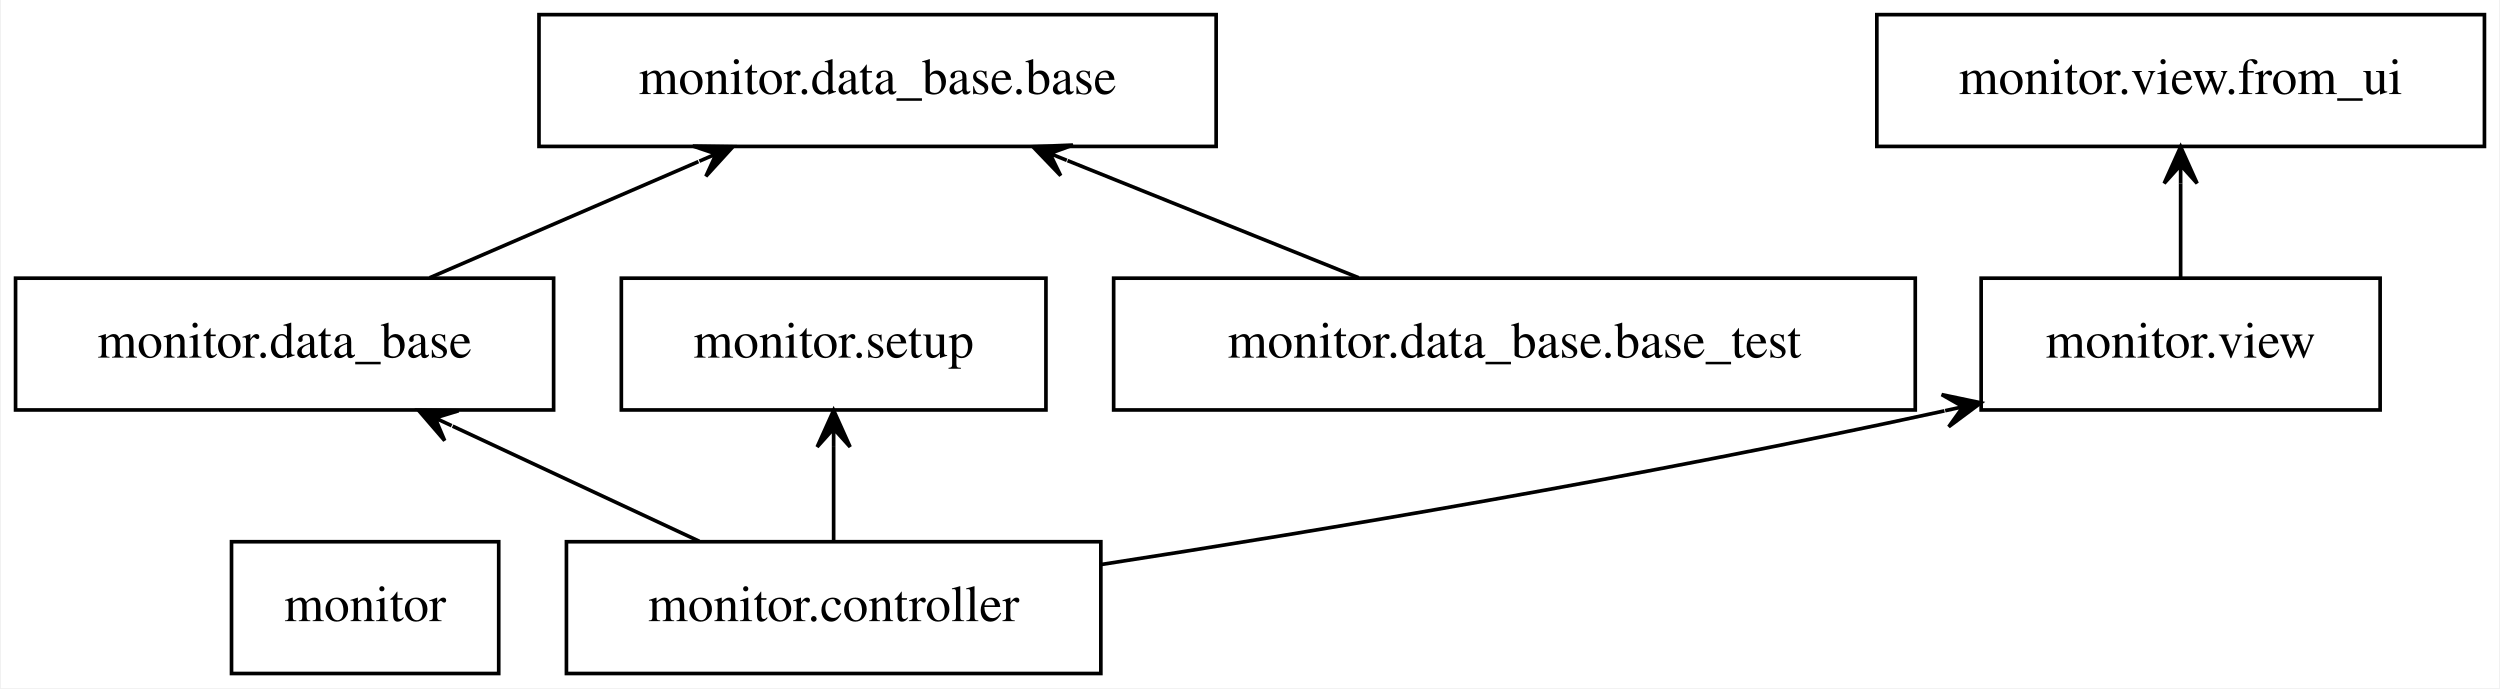
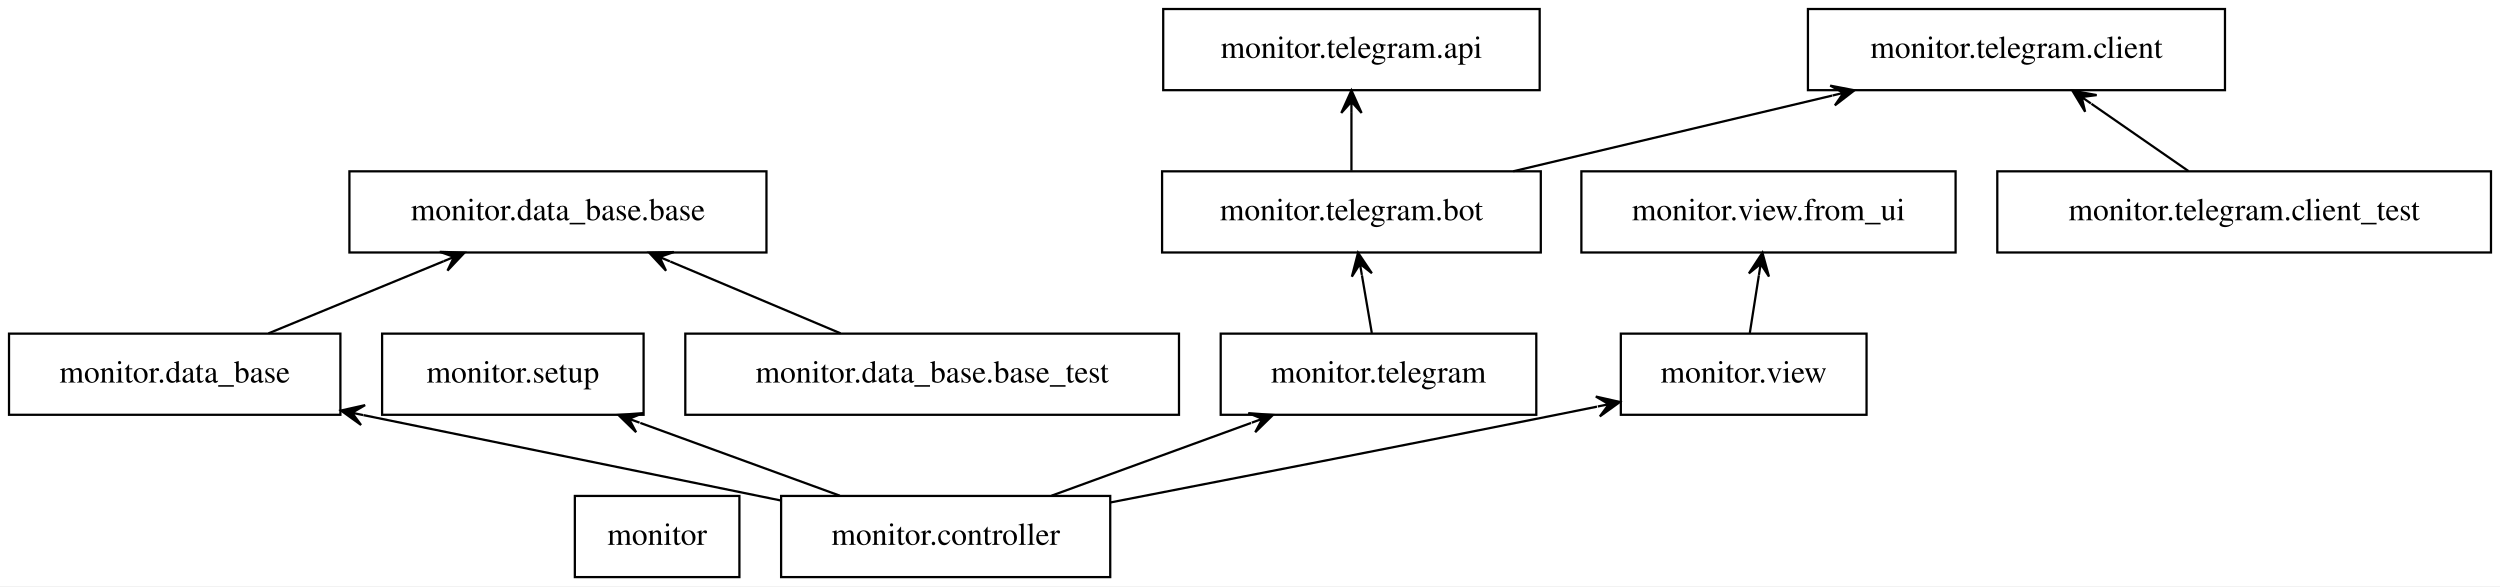
- <svg xmlns="http://www.w3.org/2000/svg" width="683pt" height="188pt" viewBox="0.00 0.00 682.50 188.00">
-   <g id="graph0" class="graph" transform="scale(1 1) rotate(0) translate(4 184)">
-     <polygon fill="white" stroke="transparent" points="-4,4 -4,-184 678.5,-184 678.5,4 -4,4" />
+ <svg xmlns="http://www.w3.org/2000/svg" width="1109pt" height="260pt" viewBox="0.00 0.00 1109.00 260.00">
+   <g id="graph0" class="graph" transform="scale(1 1) rotate(0) translate(4 256)">
+     <polygon fill="white" stroke="transparent" points="-4,4 -4,-256 1105,-256 1105,4 -4,4" />
    <g id="node1" class="node">
-       <polygon fill="none" stroke="black" points="132,-36 59,-36 59,0 132,0 132,-36" />
-       <text text-anchor="middle" x="95.5" y="-14.3" font-family="Times,serif" font-size="14.00">monitor</text>
+       <polygon fill="none" stroke="black" points="324,-36 251,-36 251,0 324,0 324,-36" />
+       <text text-anchor="middle" x="287.5" y="-14.3" font-family="Times,serif" font-size="14.00">monitor</text>
    </g>
    <g id="node2" class="node">
-       <polygon fill="none" stroke="black" points="296.5,-36 150.5,-36 150.5,0 296.5,0 296.5,-36" />
-       <text text-anchor="middle" x="223.5" y="-14.3" font-family="Times,serif" font-size="14.00">monitor.controller</text>
+       <polygon fill="none" stroke="black" points="488.5,-36 342.5,-36 342.5,0 488.5,0 488.5,-36" />
+       <text text-anchor="middle" x="415.5" y="-14.3" font-family="Times,serif" font-size="14.00">monitor.controller</text>
    </g>
    <g id="node3" class="node">
      <polygon fill="none" stroke="black" points="147,-108 0,-108 0,-72 147,-72 147,-108" />
      <text text-anchor="middle" x="73.5" y="-86.3" font-family="Times,serif" font-size="14.00">monitor.data_base</text>
    </g>
    <g id="edge1" class="edge">
-       <path fill="none" stroke="black" d="M186.81,-36.12C166.48,-45.61 141.03,-57.49 119.4,-67.58" />
-       <polygon fill="black" stroke="black" points="110.07,-71.93 117.23,-63.62 114.61,-69.82 119.14,-67.7 119.14,-67.7 119.14,-67.7 114.61,-69.82 121.04,-71.78 110.07,-71.93 110.07,-71.93" />
+       <path fill="none" stroke="black" d="M342.18,-34.02C338.91,-34.69 335.67,-35.35 332.5,-36 257.34,-51.38 236.34,-55.66 157.21,-71.85" />
+       <polygon fill="black" stroke="black" points="147.27,-73.89 156.16,-67.48 152.16,-72.89 157.06,-71.88 157.06,-71.88 157.06,-71.88 152.16,-72.89 157.97,-76.29 147.27,-73.89 147.27,-73.89" />
    </g>
    <g id="node6" class="node">
      <polygon fill="none" stroke="black" points="281.5,-108 165.5,-108 165.5,-72 281.5,-72 281.5,-108" />
      <text text-anchor="middle" x="223.5" y="-86.3" font-family="Times,serif" font-size="14.00">monitor.setup</text>
    </g>
    <g id="edge2" class="edge">
-       <path fill="none" stroke="black" d="M223.5,-36.3C223.5,-44.02 223.5,-53.29 223.5,-61.89" />
-       <polygon fill="black" stroke="black" points="223.5,-71.9 219,-61.9 223.5,-66.9 223.5,-61.9 223.5,-61.9 223.5,-61.9 223.5,-66.9 228,-61.9 223.5,-71.9 223.5,-71.9" />
+       <path fill="none" stroke="black" d="M368.53,-36.12C341.82,-45.86 308.18,-58.13 280.03,-68.39" />
+       <polygon fill="black" stroke="black" points="270.32,-71.93 278.17,-64.28 275.01,-70.22 279.71,-68.51 279.71,-68.51 279.71,-68.51 275.01,-70.22 281.25,-72.73 270.32,-71.93 270.32,-71.93" />
    </g>
    <g id="node7" class="node">
-       <polygon fill="none" stroke="black" points="646,-108 537,-108 537,-72 646,-72 646,-108" />
-       <text text-anchor="middle" x="591.5" y="-86.3" font-family="Times,serif" font-size="14.00">monitor.view</text>
+       <polygon fill="none" stroke="black" points="677.5,-108 537.5,-108 537.5,-72 677.5,-72 677.5,-108" />
+       <text text-anchor="middle" x="607.5" y="-86.3" font-family="Times,serif" font-size="14.00">monitor.telegram</text>
    </g>
    <g id="edge3" class="edge">
-       <path fill="none" stroke="black" d="M296.59,-29.78C356.24,-39.01 442.88,-53.43 526.97,-71.75" />
-       <polygon fill="black" stroke="black" points="536.94,-73.95 526.21,-76.2 532.06,-72.87 527.17,-71.8 527.17,-71.8 527.17,-71.8 532.06,-72.87 528.14,-67.41 536.94,-73.95 536.94,-73.95" />
+       <path fill="none" stroke="black" d="M462.47,-36.12C489.18,-45.86 522.82,-58.13 550.97,-68.39" />
+       <polygon fill="black" stroke="black" points="560.68,-71.93 549.75,-72.73 555.99,-70.22 551.29,-68.51 551.29,-68.51 551.29,-68.51 555.99,-70.22 552.83,-64.28 560.68,-71.93 560.68,-71.93" />
+     </g>
+     <g id="node12" class="node">
+       <polygon fill="none" stroke="black" points="824,-108 715,-108 715,-72 824,-72 824,-108" />
+       <text text-anchor="middle" x="769.5" y="-86.3" font-family="Times,serif" font-size="14.00">monitor.view</text>
+     </g>
+     <g id="edge4" class="edge">
+       <path fill="none" stroke="black" d="M488.57,-33.11C543.13,-43.69 619.51,-58.59 686.5,-72 692.32,-73.17 698.37,-74.39 704.43,-75.61" />
+       <polygon fill="black" stroke="black" points="714.6,-77.68 703.9,-80.1 709.7,-76.69 704.8,-75.69 704.8,-75.69 704.8,-75.69 709.7,-76.69 705.7,-71.28 714.6,-77.68 714.6,-77.68" />
    </g>
    <g id="node4" class="node">
-       <polygon fill="none" stroke="black" points="328,-180 143,-180 143,-144 328,-144 328,-180" />
-       <text text-anchor="middle" x="235.5" y="-158.3" font-family="Times,serif" font-size="14.00">monitor.data_base.base</text>
+       <polygon fill="none" stroke="black" points="336,-180 151,-180 151,-144 336,-144 336,-180" />
+       <text text-anchor="middle" x="243.5" y="-158.3" font-family="Times,serif" font-size="14.00">monitor.data_base.base</text>
    </g>
-     <g id="edge4" class="edge">
-       <path fill="none" stroke="black" d="M113.13,-108.12C135.28,-117.69 163.06,-129.7 186.56,-139.85" />
-       <polygon fill="black" stroke="black" points="196,-143.93 185.03,-144.1 191.41,-141.95 186.82,-139.97 186.82,-139.97 186.82,-139.97 191.41,-141.95 188.6,-135.83 196,-143.93 196,-143.93" />
+     <g id="edge5" class="edge">
+       <path fill="none" stroke="black" d="M115.09,-108.12C138.53,-117.78 168,-129.91 192.8,-140.12" />
+       <polygon fill="black" stroke="black" points="202.05,-143.93 191.09,-144.29 197.42,-142.03 192.8,-140.12 192.8,-140.12 192.8,-140.12 197.42,-142.03 194.51,-135.96 202.05,-143.93 202.05,-143.93" />
    </g>
    <g id="node5" class="node">
      <polygon fill="none" stroke="black" points="519,-108 300,-108 300,-72 519,-72 519,-108" />
      <text text-anchor="middle" x="409.5" y="-86.3" font-family="Times,serif" font-size="14.00">monitor.data_base.base_test</text>
    </g>
-     <g id="edge5" class="edge">
-       <path fill="none" stroke="black" d="M366.93,-108.12C342.94,-117.78 312.77,-129.91 287.4,-140.12" />
-       <polygon fill="black" stroke="black" points="277.93,-143.93 285.52,-136.02 282.57,-142.07 287.2,-140.2 287.2,-140.2 287.2,-140.2 282.57,-142.07 288.88,-144.37 277.93,-143.93 277.93,-143.93" />
+     <g id="edge6" class="edge">
+       <path fill="none" stroke="black" d="M368.89,-108.12C346.1,-117.74 317.47,-129.81 293.33,-139.99" />
+       <polygon fill="black" stroke="black" points="283.98,-143.93 291.44,-135.9 288.58,-141.99 293.19,-140.05 293.19,-140.05 293.19,-140.05 288.58,-141.99 294.94,-144.19 283.98,-143.93 283.98,-143.93" />
+     </g>
+     <g id="node9" class="node">
+       <polygon fill="none" stroke="black" points="679.5,-180 511.5,-180 511.5,-144 679.5,-144 679.5,-180" />
+       <text text-anchor="middle" x="595.5" y="-158.3" font-family="Times,serif" font-size="14.00">monitor.telegram.bot</text>
+     </g>
+     <g id="edge7" class="edge">
+       <path fill="none" stroke="black" d="M604.53,-108.3C603.21,-116.02 601.62,-125.29 600.15,-133.89" />
+       <polygon fill="black" stroke="black" points="598.43,-143.9 595.69,-133.28 599.28,-138.97 600.12,-134.04 600.12,-134.04 600.12,-134.04 599.28,-138.97 604.56,-134.8 598.43,-143.9 598.43,-143.9" />
    </g>
    <g id="node8" class="node">
-       <polygon fill="none" stroke="black" points="674.5,-180 508.5,-180 508.5,-144 674.5,-144 674.5,-180" />
-       <text text-anchor="middle" x="591.5" y="-158.3" font-family="Times,serif" font-size="14.00">monitor.view.from_ui</text>
+       <polygon fill="none" stroke="black" points="679,-252 512,-252 512,-216 679,-216 679,-252" />
+       <text text-anchor="middle" x="595.5" y="-230.3" font-family="Times,serif" font-size="14.00">monitor.telegram.api</text>
    </g>
-     <g id="edge6" class="edge">
-       <path fill="none" stroke="black" d="M591.5,-108.3C591.5,-116.02 591.5,-125.29 591.5,-133.89" />
-       <polygon fill="black" stroke="black" points="591.5,-143.9 587,-133.9 591.5,-138.9 591.5,-133.9 591.5,-133.9 591.5,-133.9 591.5,-138.9 596,-133.9 591.5,-143.9 591.5,-143.9" />
+     <g id="edge8" class="edge">
+       <path fill="none" stroke="black" d="M595.5,-180.3C595.5,-188.02 595.5,-197.29 595.5,-205.89" />
+       <polygon fill="black" stroke="black" points="595.5,-215.9 591,-205.9 595.5,-210.9 595.5,-205.9 595.5,-205.9 595.5,-205.9 595.5,-210.9 600,-205.9 595.5,-215.9 595.5,-215.9" />
+     </g>
+     <g id="node10" class="node">
+       <polygon fill="none" stroke="black" points="983,-252 798,-252 798,-216 983,-216 983,-252" />
+       <text text-anchor="middle" x="890.5" y="-230.3" font-family="Times,serif" font-size="14.00">monitor.telegram.client</text>
+     </g>
+     <g id="edge9" class="edge">
+       <path fill="none" stroke="black" d="M667.29,-180.03C710.02,-190.17 764.38,-203.07 808.76,-213.6" />
+       <polygon fill="black" stroke="black" points="818.65,-215.95 807.88,-218.02 813.78,-214.8 808.92,-213.64 808.92,-213.64 808.92,-213.64 813.78,-214.8 809.96,-209.26 818.65,-215.95 818.65,-215.95" />
+     </g>
+     <g id="node11" class="node">
+       <polygon fill="none" stroke="black" points="1101,-180 882,-180 882,-144 1101,-144 1101,-180" />
+       <text text-anchor="middle" x="991.5" y="-158.3" font-family="Times,serif" font-size="14.00">monitor.telegram.client_test</text>
+     </g>
+     <g id="edge10" class="edge">
+       <path fill="none" stroke="black" d="M966.79,-180.12C953.83,-189.11 937.77,-200.24 923.73,-209.97" />
+       <polygon fill="black" stroke="black" points="915.3,-215.81 920.96,-206.42 919.41,-212.96 923.52,-210.11 923.52,-210.11 923.52,-210.11 919.41,-212.96 926.08,-213.81 915.3,-215.81 915.3,-215.81" />
+     </g>
+     <g id="node13" class="node">
+       <polygon fill="none" stroke="black" points="863.5,-180 697.5,-180 697.5,-144 863.5,-144 863.5,-180" />
+       <text text-anchor="middle" x="780.5" y="-158.3" font-family="Times,serif" font-size="14.00">monitor.view.from_ui</text>
+     </g>
+     <g id="edge11" class="edge">
+       <path fill="none" stroke="black" d="M772.22,-108.3C773.43,-116.02 774.89,-125.29 776.24,-133.89" />
+       <polygon fill="black" stroke="black" points="777.81,-143.9 771.81,-134.72 777.04,-138.96 776.26,-134.02 776.26,-134.02 776.26,-134.02 777.04,-138.96 780.71,-133.32 777.81,-143.9 777.81,-143.9" />
    </g>
  </g>
</svg>
